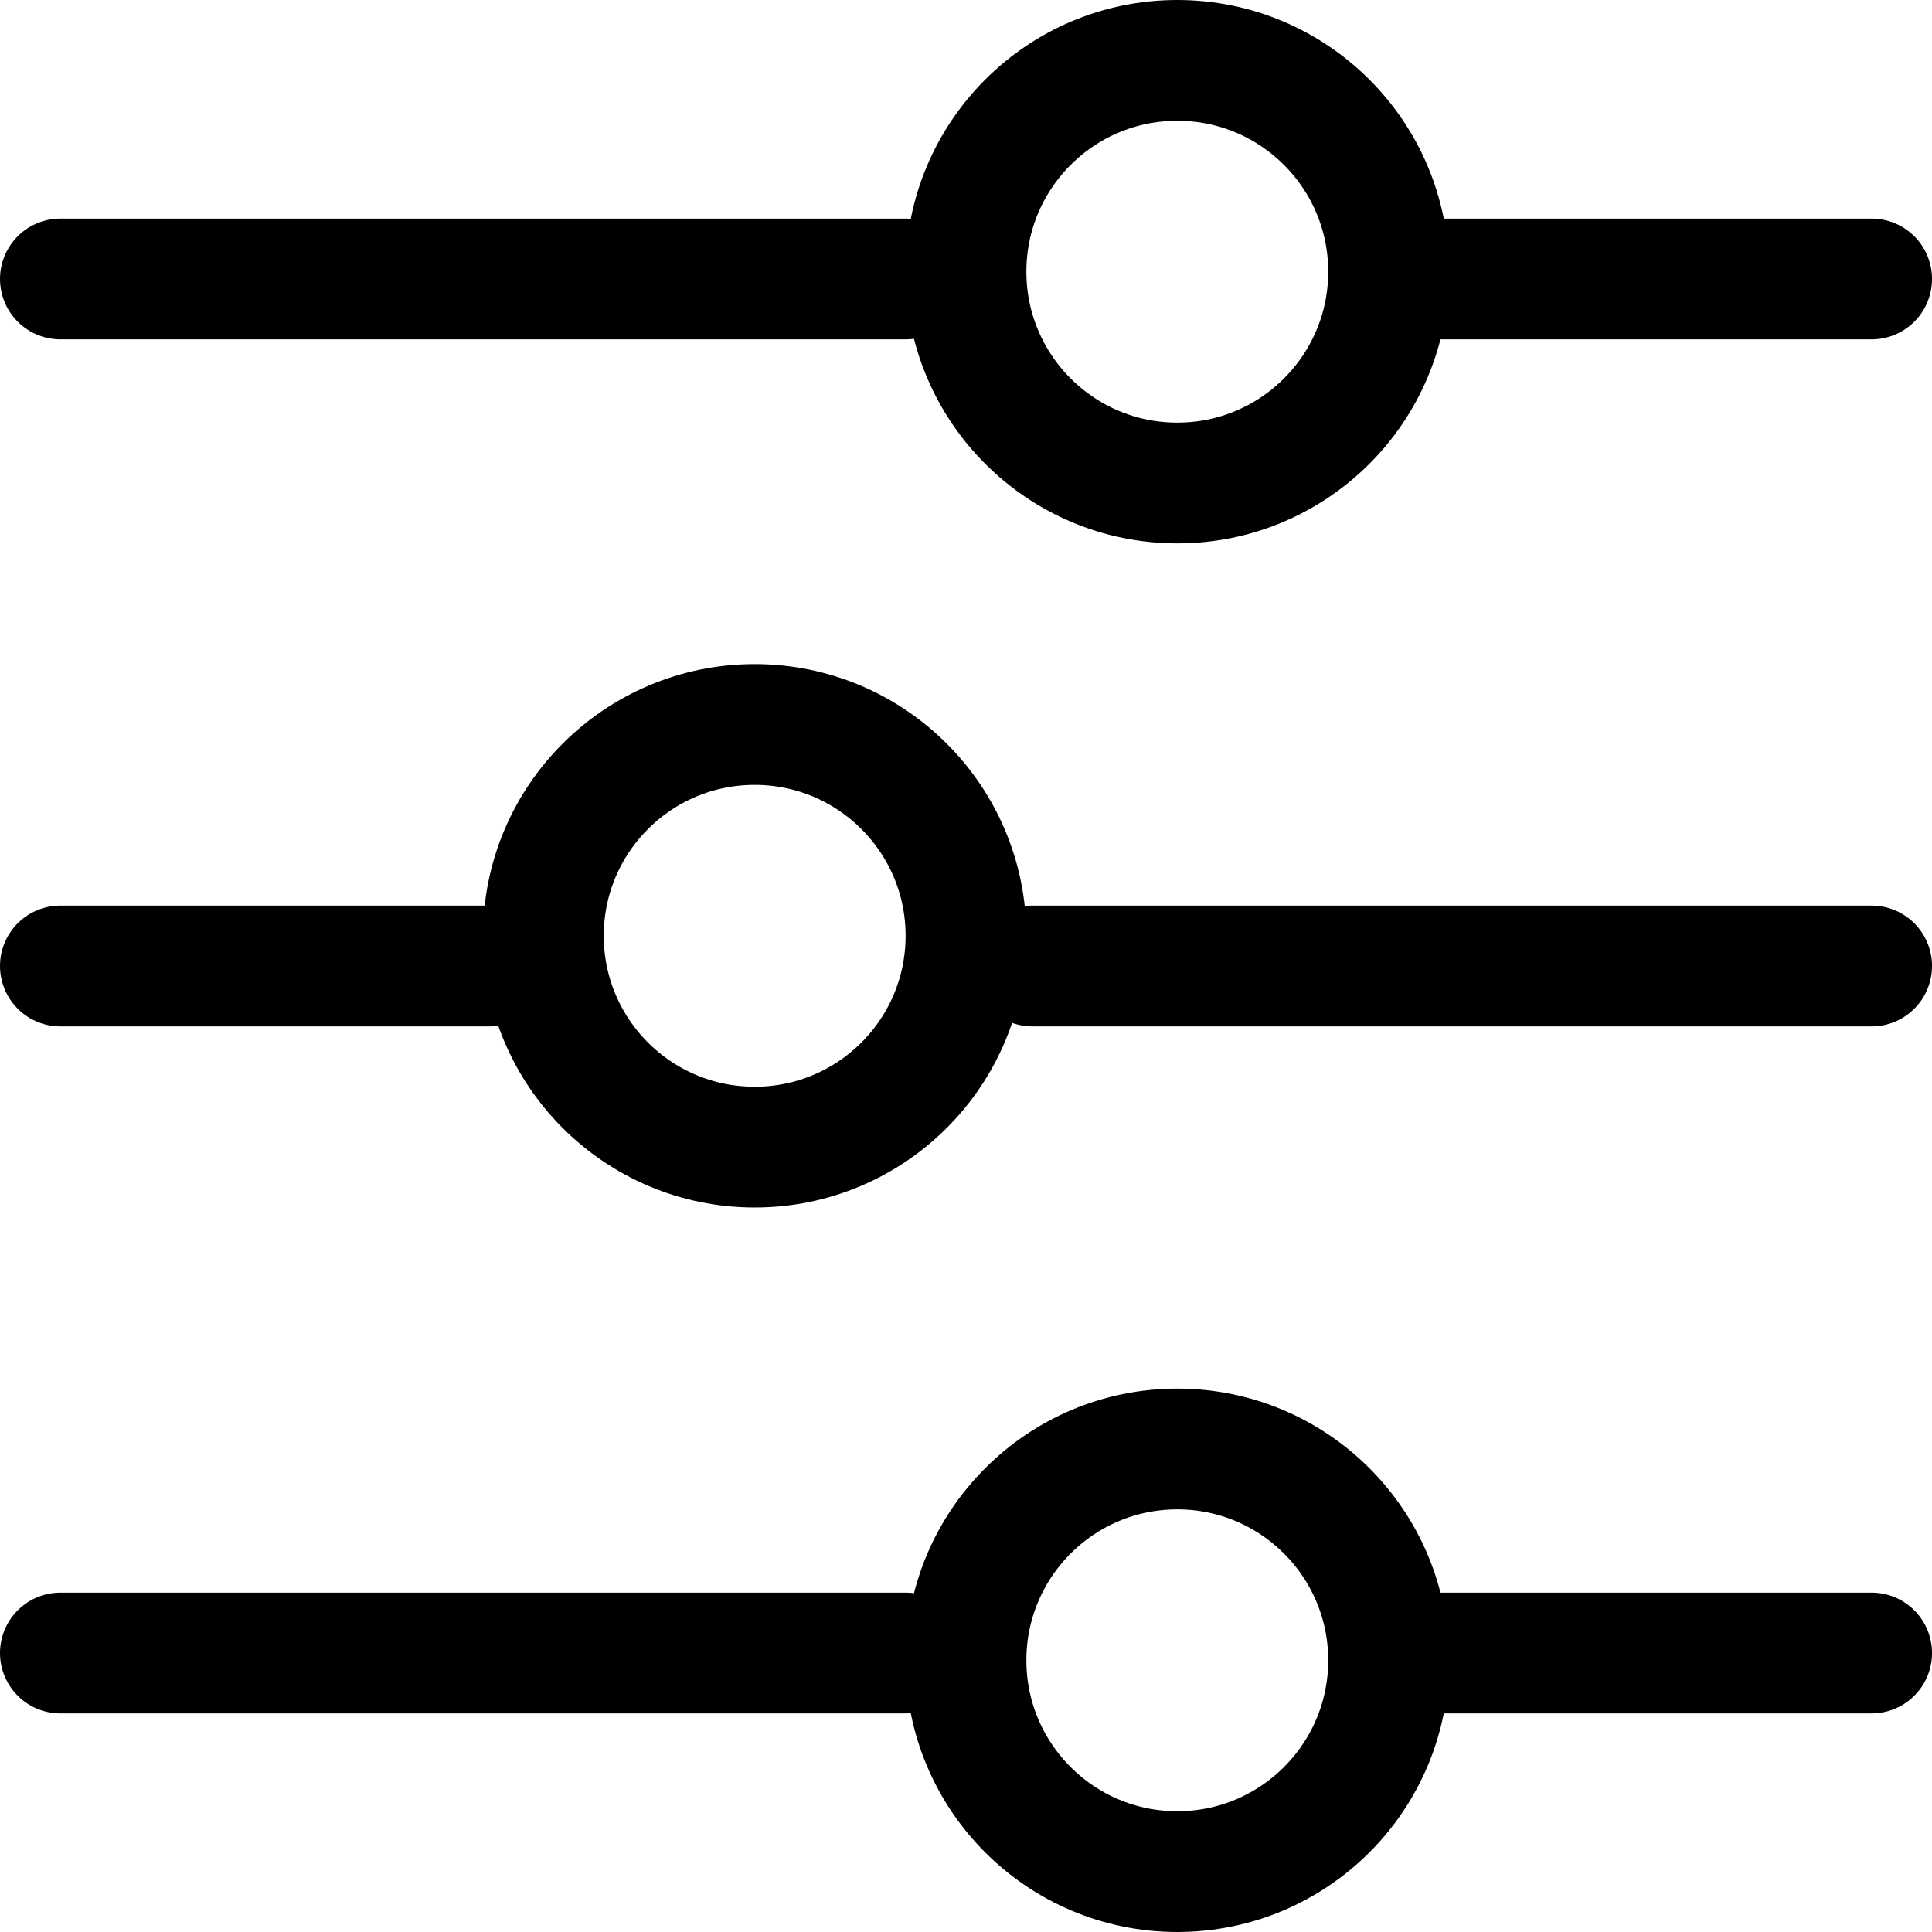
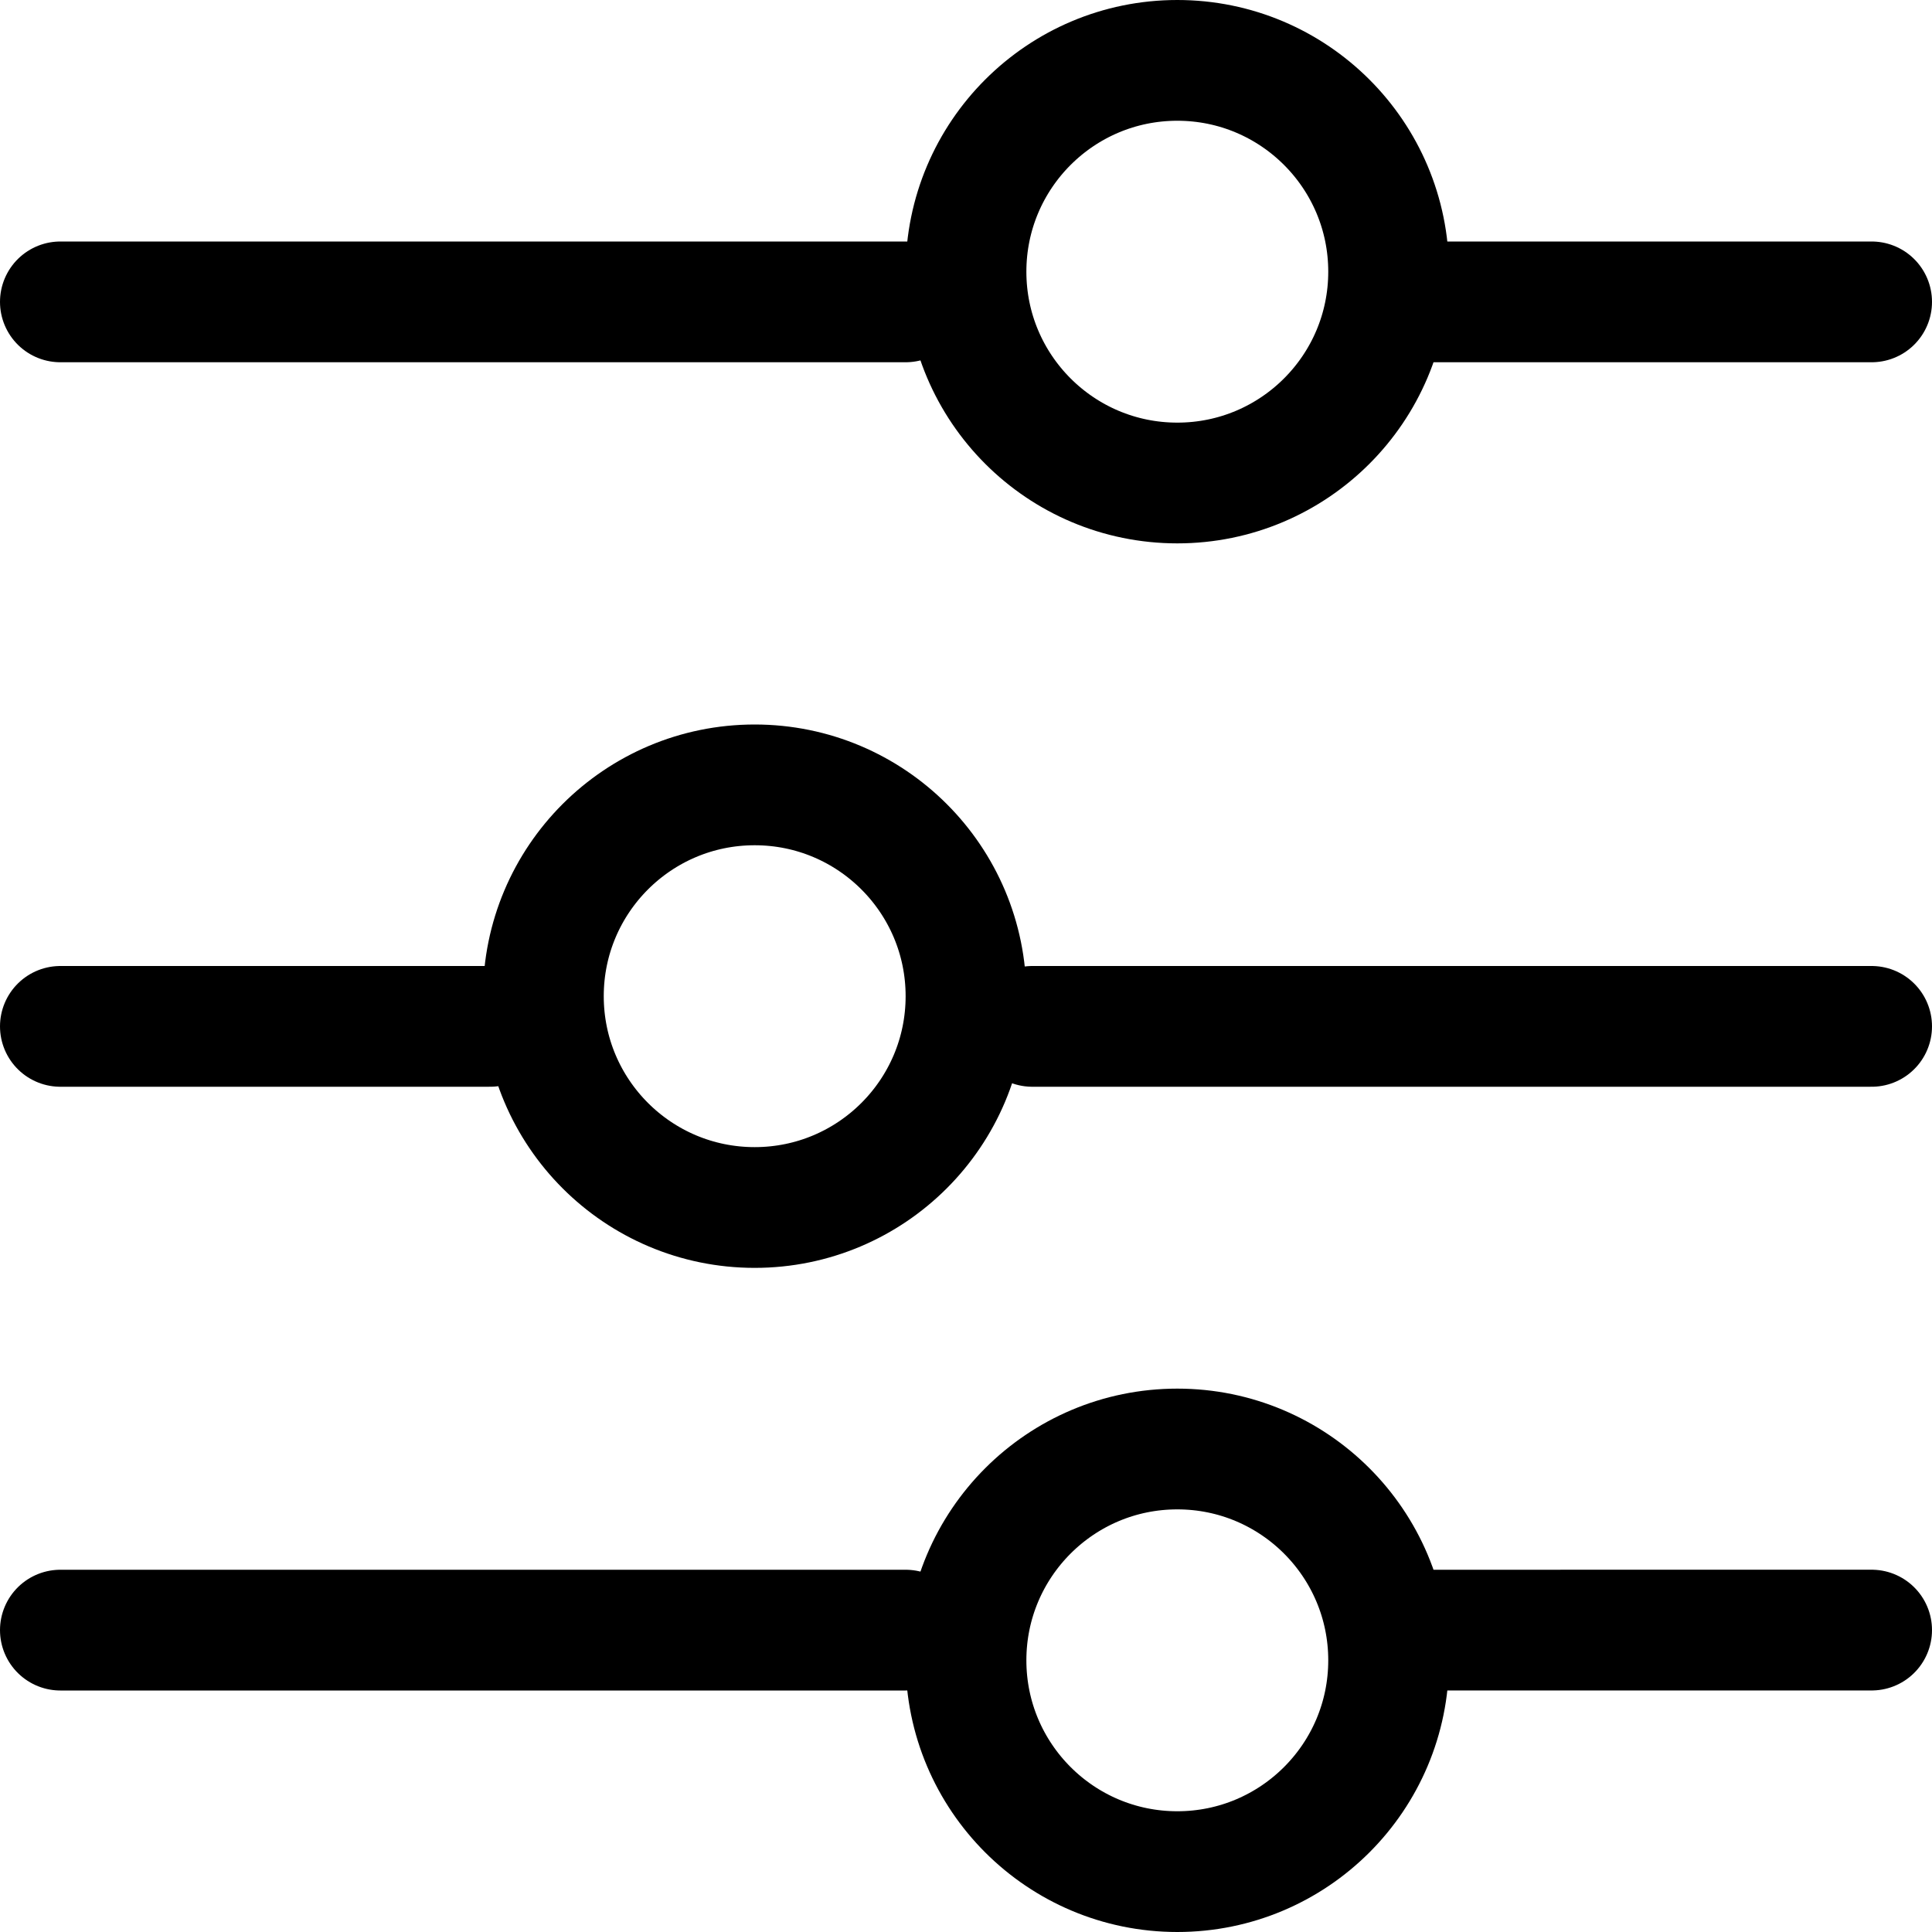
<svg xmlns="http://www.w3.org/2000/svg" width="16" height="16" viewBox="0 0 16 16" version="1.1" id="svg841">
  <defs id="defs838" />
  <g id="layer1">
-     <g style="fill:none" id="g942" transform="matrix(0.2645833,0,0,0.2645833,-3.89229,5.917958)">
-       <path style="display:none;fill:none;stroke:#13ffff;stroke-opacity:1" d="m 7.002,2.286 c 0,-0.71 -0.578,-1.288 -1.288,-1.288 -0.71,0 -1.288,0.577 -1.288,1.288 0,0.71 0.578,1.288 1.288,1.288 0.71,0 1.288,-0.577 1.288,-1.288 z" id="path889" />
-       <path style="display:none;fill:none;stroke:#13ffff;stroke-opacity:1" d="m 8.998,8 c 0,0.71 0.578,1.288 1.288,1.288 0.71,0 1.288,-0.577 1.288,-1.288 0,-0.71 -0.578,-1.288 -1.288,-1.288 -0.71,0 -1.288,0.577 -1.288,1.288 z" id="path887" />
-       <path style="display:none;fill:none;stroke:#13ffff;stroke-opacity:1" d="m 4.426,13.714 c 0,0.71 0.578,1.288 1.288,1.288 0.71,0 1.288,-0.577 1.288,-1.288 0,-0.71 -0.578,-1.288 -1.288,-1.288 -0.71,0 -1.288,0.578 -1.288,1.288 z" id="path885" />
-       <path style="fill:none;stroke:#000000;stroke-width:3.78px;stroke-linecap:round;stroke-linejoin:miter;stroke-opacity:1" d="M 16.601,29.373 H 43.057" id="path1778" />
-       <ellipse style="fill:none;stroke:#000000;stroke-width:3.78;stroke-linecap:square;stroke-linejoin:round;stroke-miterlimit:4;stroke-dasharray:none" id="circle1780" cx="51.561" cy="29.601" rx="6.614" ry="6.614" />
-       <path style="fill:none;stroke:#000000;stroke-width:3.78px;stroke-linecap:round;stroke-linejoin:miter;stroke-opacity:1" d="M 73.294,7.869 H 47.024" id="path1782" />
-       <ellipse style="fill:none;stroke:#000000;stroke-width:3.78;stroke-linecap:square;stroke-linejoin:round;stroke-miterlimit:4;stroke-dasharray:none" id="circle1784" cx="-38.333" cy="6.924" transform="scale(-1,1)" rx="6.614" ry="6.614" />
-       <path style="fill:none;stroke:#000000;stroke-width:3.78px;stroke-linecap:round;stroke-linejoin:miter;stroke-opacity:1" d="M 16.601,7.869 H 30.05" id="path1819" />
-       <path style="fill:none;stroke:#000000;stroke-width:3.78px;stroke-linecap:round;stroke-linejoin:miter;stroke-opacity:1" d="m 58.176,29.373 h 15.118" id="path1903" />
-       <path style="fill:none;stroke:#000000;stroke-width:3.78px;stroke-linecap:round;stroke-linejoin:miter;stroke-opacity:1" d="M 16.601,-13.635 H 43.057" id="path2739" />
-       <ellipse style="fill:none;stroke:#000000;stroke-width:3.78;stroke-linecap:square;stroke-linejoin:round;stroke-miterlimit:4;stroke-dasharray:none" id="circle2741" cx="51.561" cy="-13.863" rx="6.614" ry="6.614" />
-       <path style="fill:none;stroke:#000000;stroke-width:3.78px;stroke-linecap:round;stroke-linejoin:miter;stroke-opacity:1" d="m 58.176,-13.635 h 15.118" id="path2743" />
-     </g>
+     <path style="display:none;fill:none;stroke:#13ffff;stroke-opacity:1" d="m -2.04,6.523 c 0,-0.188 -0.153,-0.341 -0.341,-0.341 -0.188,0 -0.341,0.153 -0.341,0.341 0,0.188 0.153,0.341 0.341,0.341 0.188,0 0.341,-0.153 0.341,-0.341 z" id="path889" />
+     <path style="display:none;fill:none;stroke:#13ffff;stroke-opacity:1" d="m -1.512,8.035 c 0,0.188 0.153,0.341 0.341,0.341 0.188,0 0.341,-0.153 0.341,-0.341 0,-0.188 -0.153,-0.341 -0.341,-0.341 -0.188,0 -0.341,0.153 -0.341,0.341 z" id="path887" />
+     <path style="display:none;fill:none;stroke:#13ffff;stroke-opacity:1" d="m -2.721,9.547 c 0,0.188 0.153,0.341 0.341,0.341 0.188,0 0.341,-0.153 0.341,-0.341 0,-0.188 -0.153,-0.341 -0.341,-0.341 -0.188,0 -0.341,0.153 -0.341,0.341 z" id="path885" />
+     <path style="fill:none;stroke:#000000;stroke-width:1;stroke-linecap:round;stroke-linejoin:miter;stroke-miterlimit:4;stroke-dasharray:none;stroke-opacity:1" d="M 0.5,13.5 H 7.5" id="path1778" />
+     <ellipse style="fill:none;stroke:#000000;stroke-width:1;stroke-linecap:square;stroke-linejoin:round;stroke-miterlimit:4;stroke-dasharray:none" id="circle1780" cx="9.75" cy="13.75" rx="1.75" ry="1.75" />
+     <path style="fill:none;stroke:#000000;stroke-width:1;stroke-linecap:round;stroke-linejoin:miter;stroke-miterlimit:4;stroke-dasharray:none;stroke-opacity:1" d="M 15.5,8.5 H 8.549" id="path1782" />
+     <ellipse style="fill:none;stroke:#000000;stroke-width:1;stroke-linecap:square;stroke-linejoin:round;stroke-miterlimit:4;stroke-dasharray:none" id="circle1784" cx="6.25" cy="8.25" rx="1.75" ry="1.75" />
+     <path style="fill:none;stroke:#000000;stroke-width:1;stroke-linecap:round;stroke-linejoin:miter;stroke-miterlimit:4;stroke-dasharray:none;stroke-opacity:1" d="M 0.5,8.5 H 4.058" id="path1819" />
+     <path style="fill:none;stroke:#000000;stroke-width:1;stroke-linecap:round;stroke-linejoin:miter;stroke-miterlimit:4;stroke-dasharray:none;stroke-opacity:1" d="m 11.5,13.5 4,-3e-4" id="path1903" />
+     <path style="fill:none;stroke:#000000;stroke-width:1;stroke-linecap:round;stroke-linejoin:miter;stroke-miterlimit:4;stroke-dasharray:none;stroke-opacity:1" d="M 0.5,2.5 H 7.5" id="path2739" />
+     <ellipse style="fill:none;stroke:#000000;stroke-width:1;stroke-linecap:square;stroke-linejoin:round;stroke-miterlimit:4;stroke-dasharray:none" id="circle2741" cx="9.75" cy="2.25" rx="1.75" ry="1.75" />
+     <path style="fill:none;stroke:#000000;stroke-width:1;stroke-linecap:round;stroke-linejoin:miter;stroke-miterlimit:4;stroke-dasharray:none;stroke-opacity:1" d="m 11.5,2.5 h 4" id="path2743" />
  </g>
</svg>
